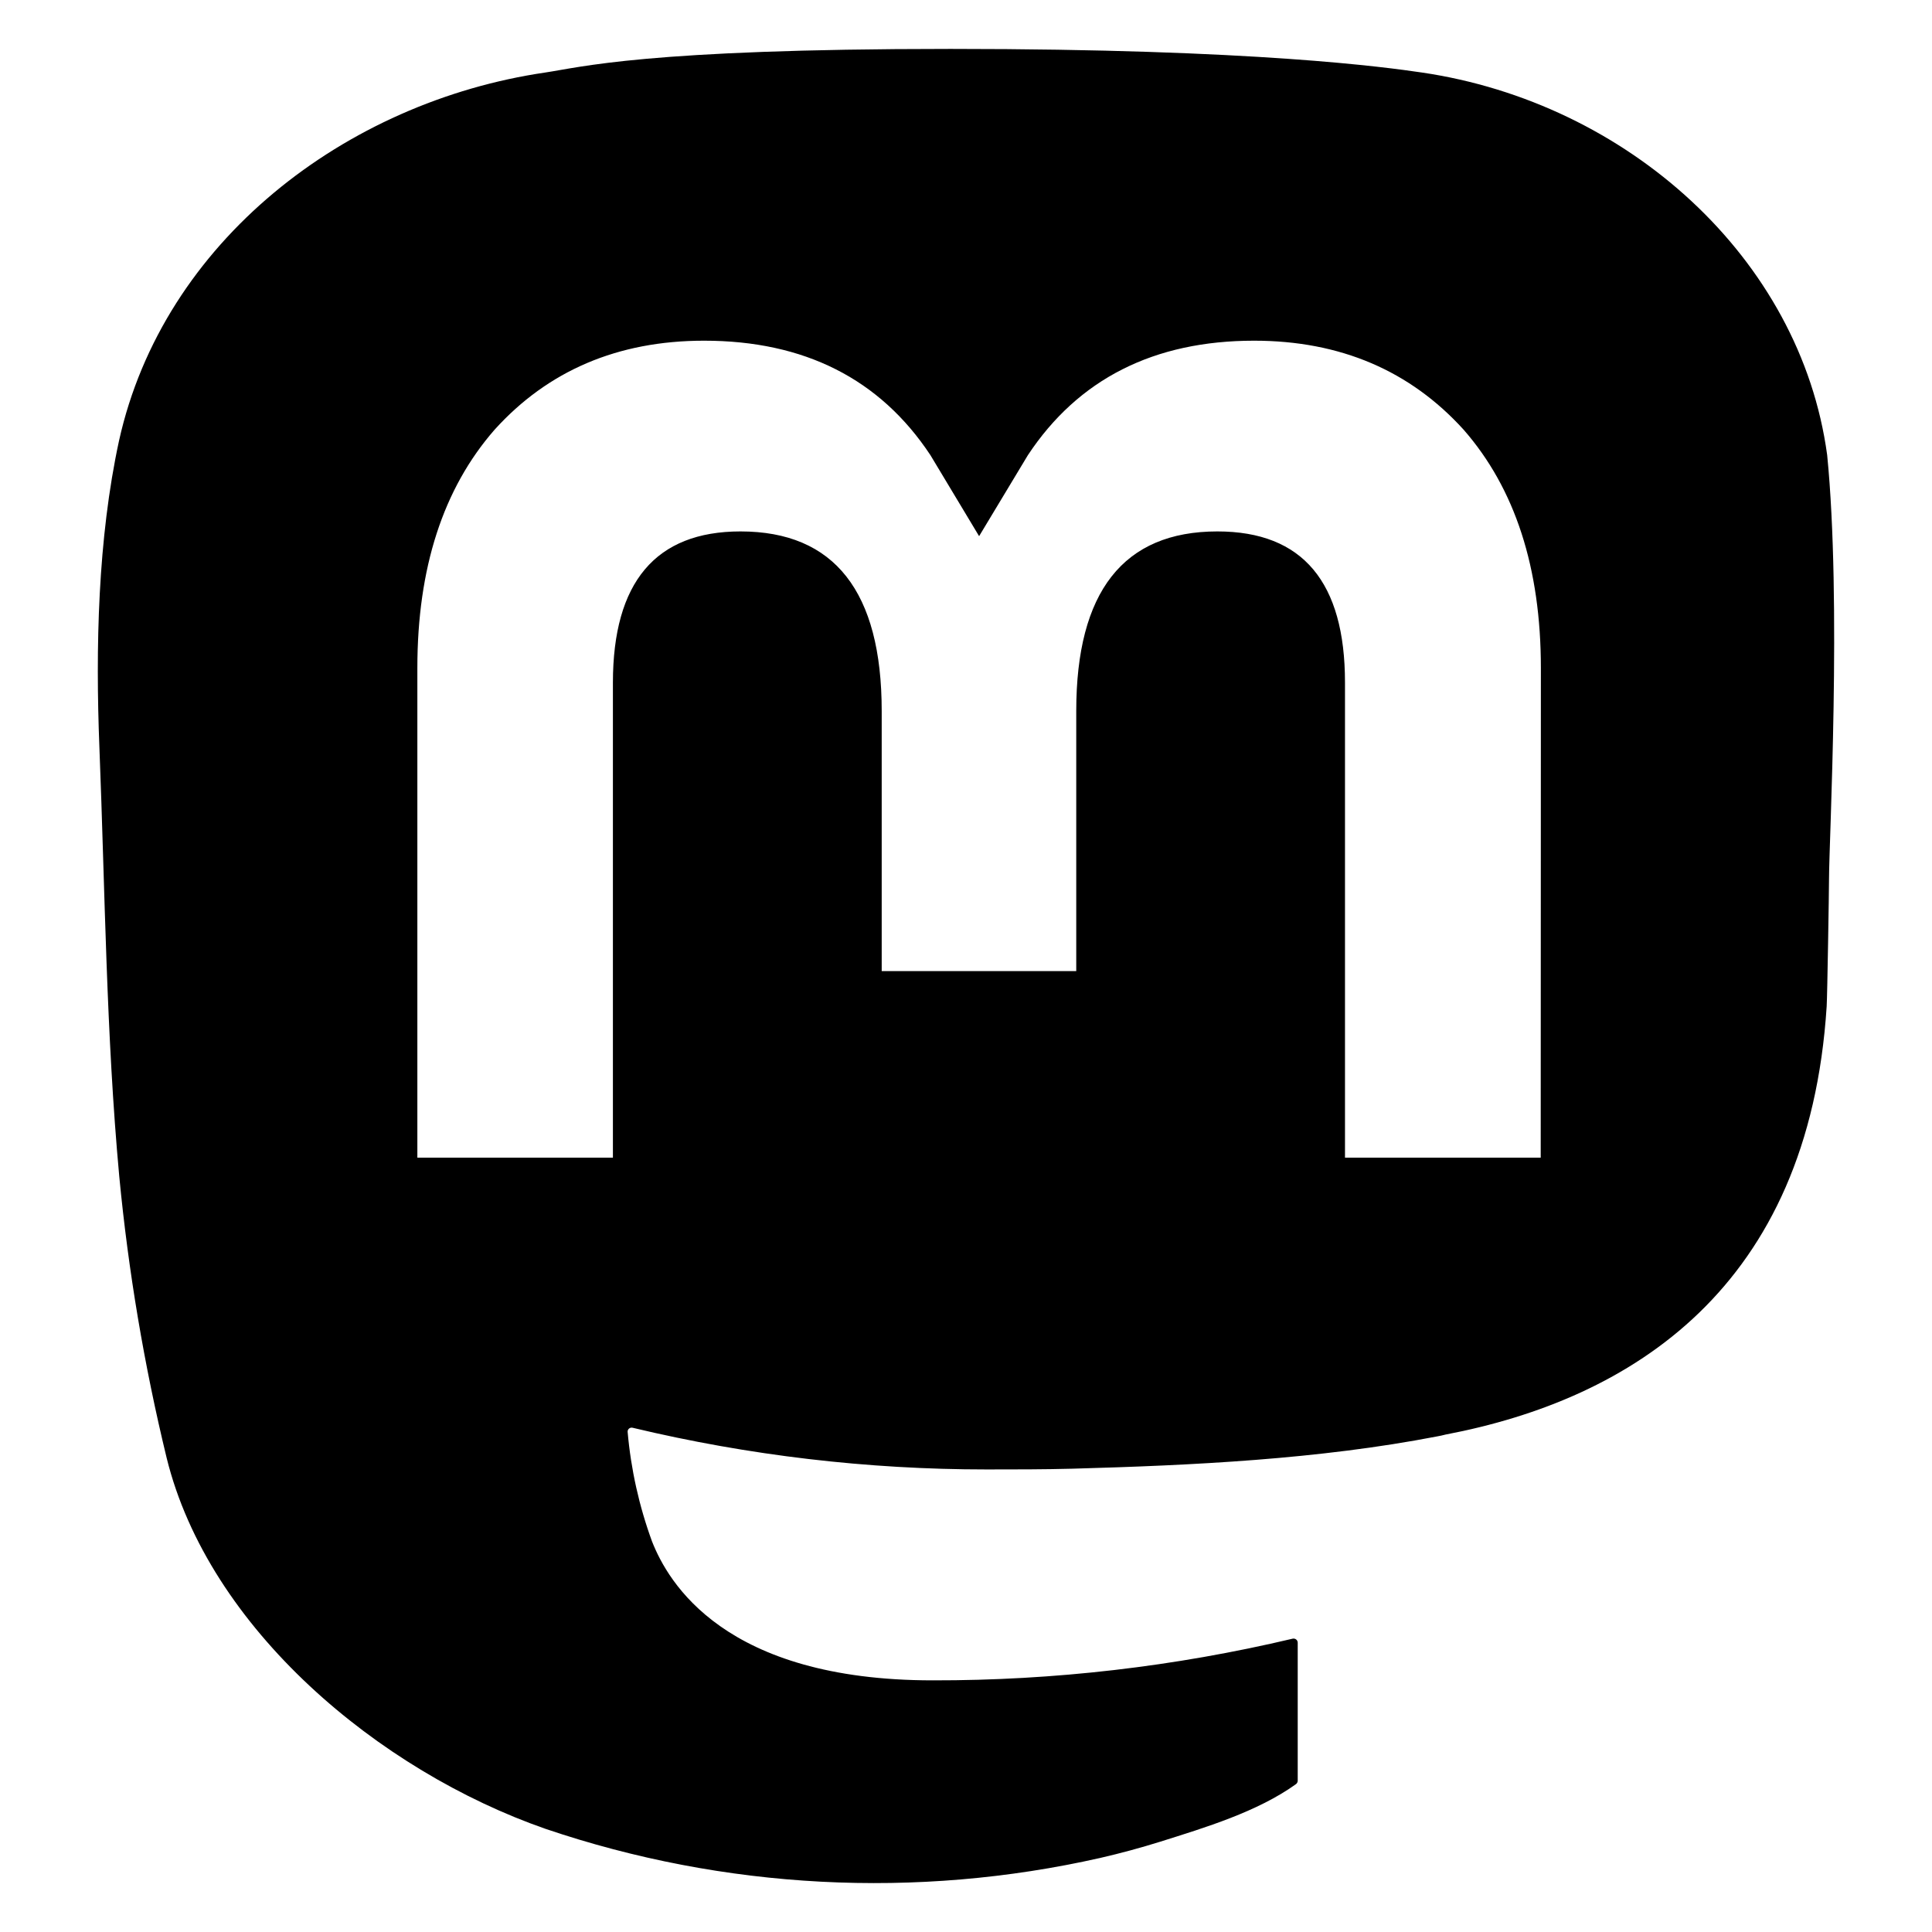
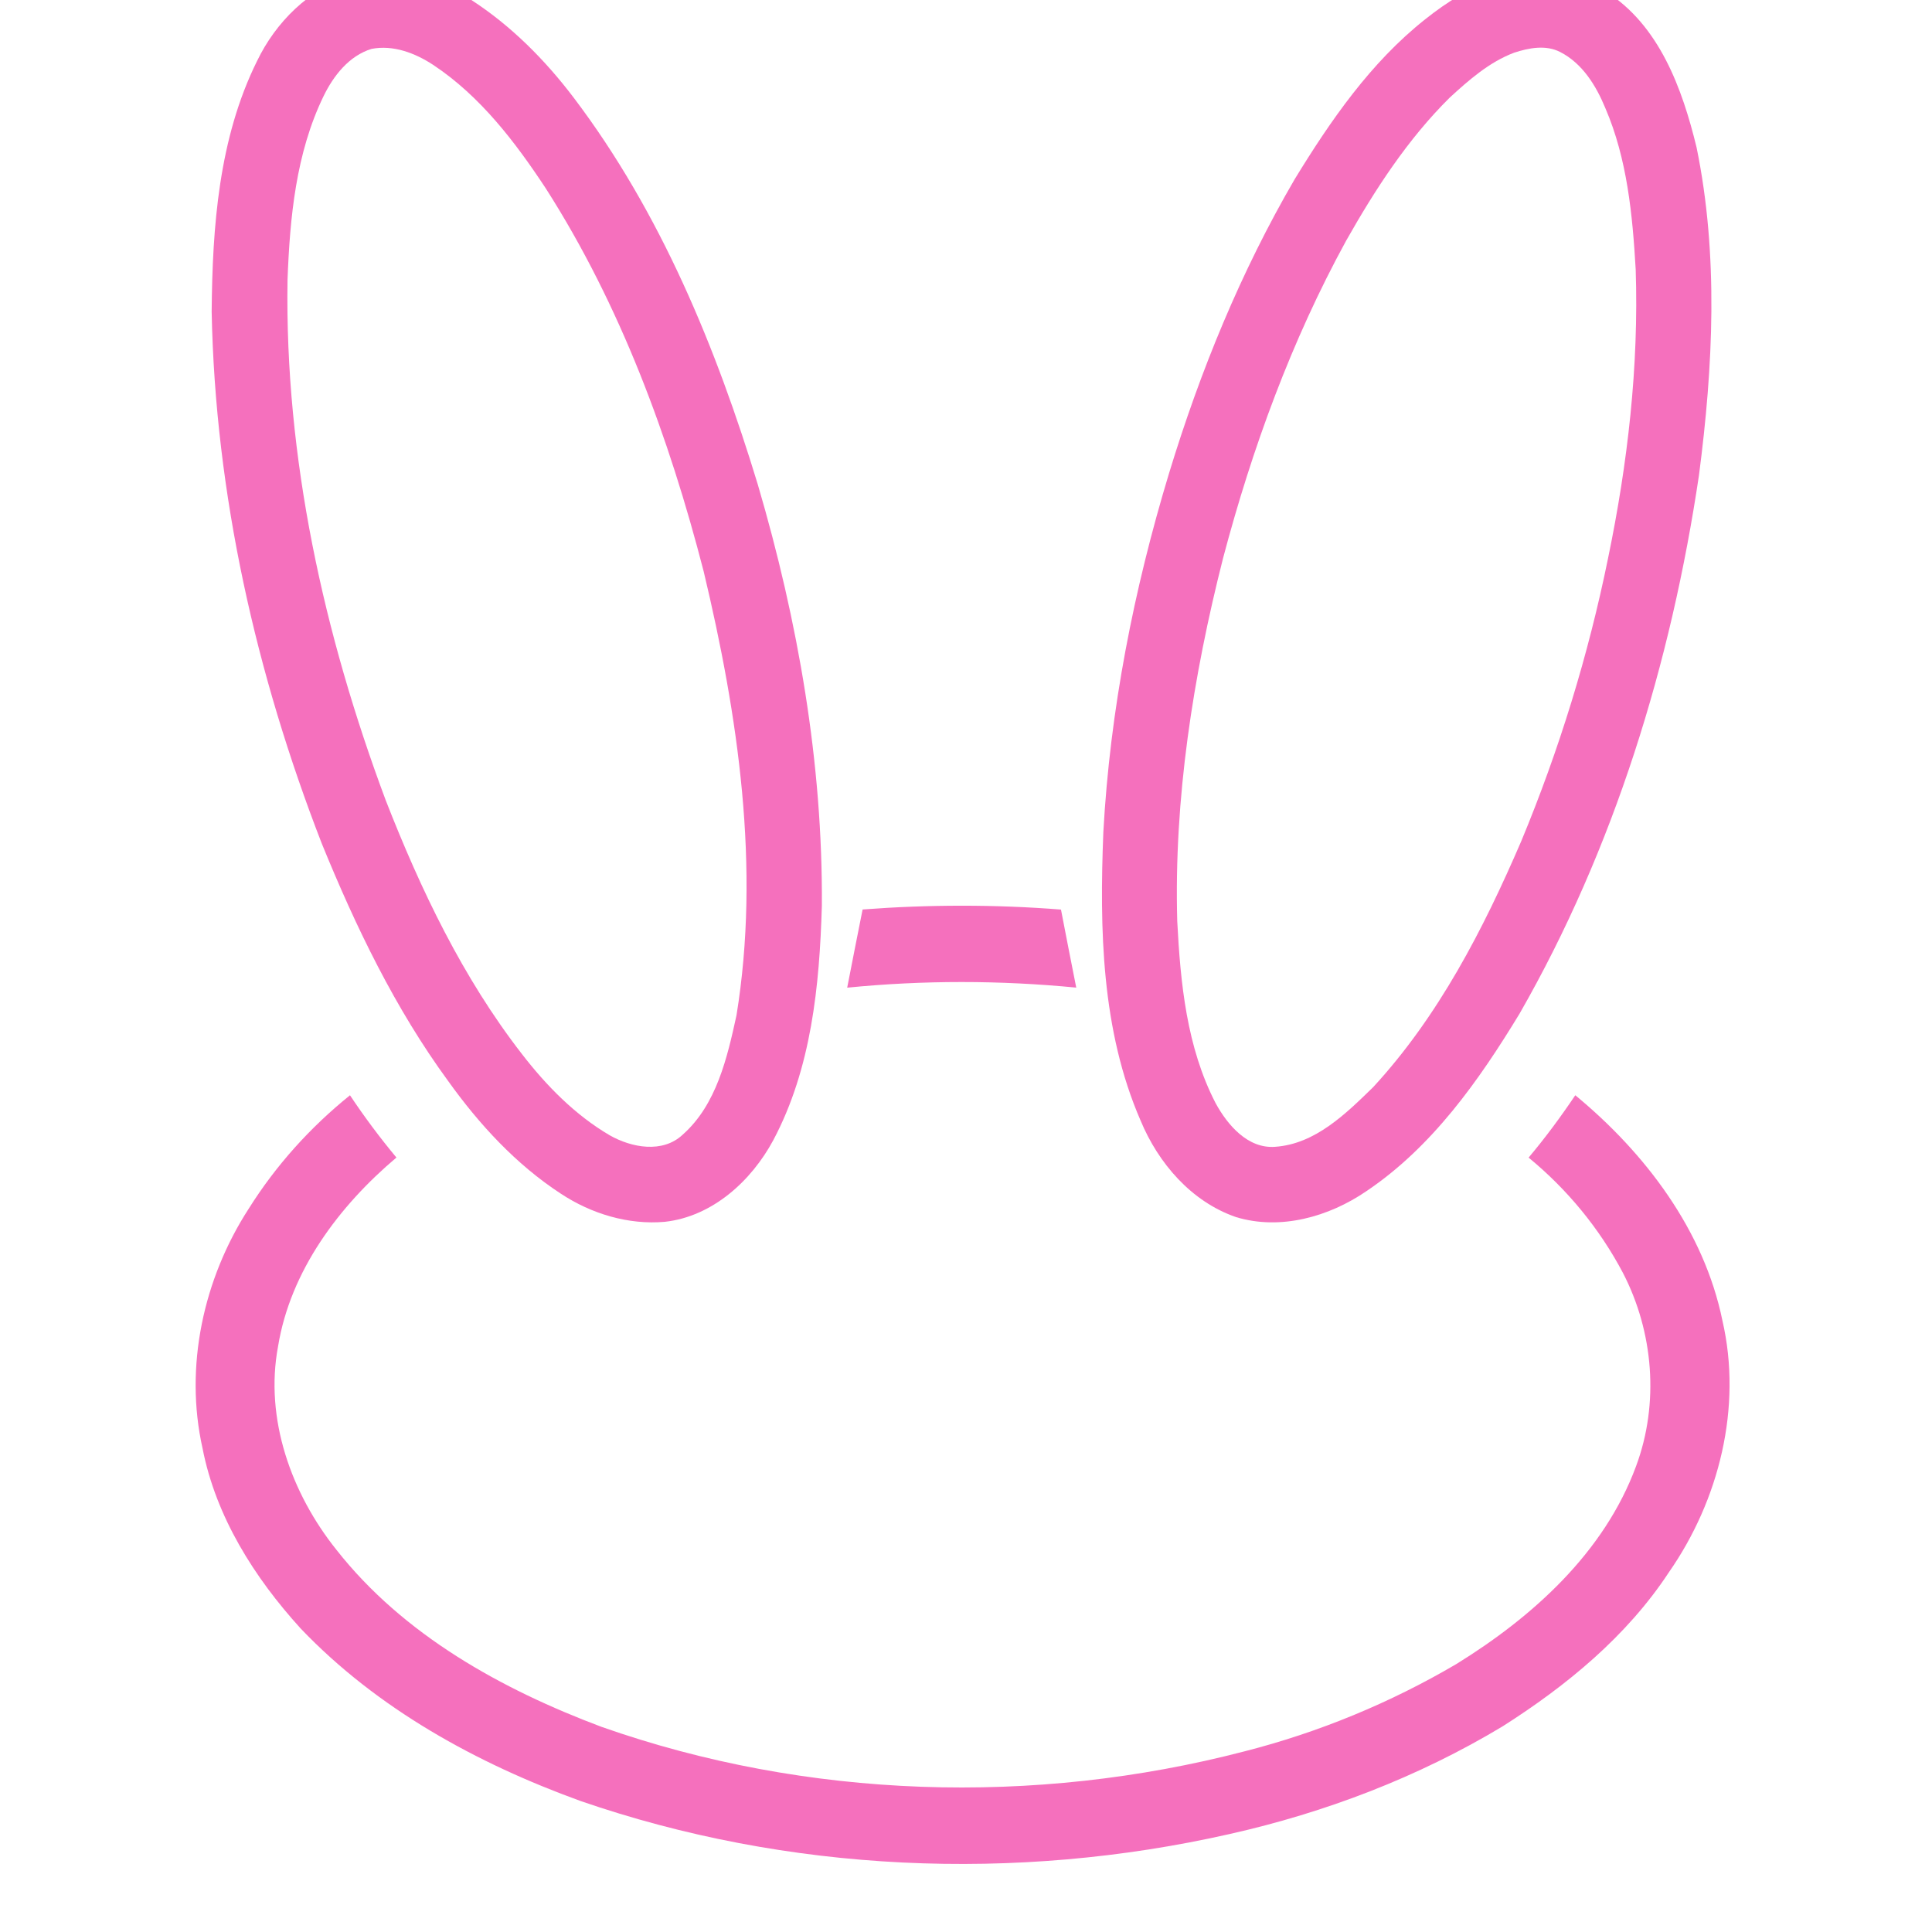
- <svg xmlns="http://www.w3.org/2000/svg" xmlns:xlink="http://www.w3.org/1999/xlink" width="79" height="79" viewBox="0 0 79 75">
+ <svg xmlns="http://www.w3.org/2000/svg" xmlns:xlink="http://www.w3.org/1999/xlink" width="79" height="79" viewBox="0 0 79 79">
  <symbol id="logo-symbol-icon">
-     <path d="M74.713 16.604C73.62 8.546 66.535 2.195 58.137 0.965C56.72 0.757 51.351 0 38.915 0H38.822C26.382 0 23.713 0.757 22.297 0.965C14.132 2.161 6.676 7.868 4.867 16.021C3.997 20.037 3.904 24.489 4.065 28.573C4.296 34.429 4.34 40.275 4.877 46.108C5.248 49.982 5.895 53.825 6.813 57.609C8.533 64.597 15.494 70.412 22.314 72.785C29.616 75.259 37.468 75.67 44.992 73.971C45.82 73.78 46.638 73.559 47.447 73.306C49.274 72.73 51.416 72.086 52.992 70.954C53.013 70.938 53.031 70.918 53.043 70.894C53.056 70.871 53.063 70.844 53.064 70.818V65.166C53.063 65.141 53.057 65.117 53.046 65.094C53.035 65.072 53.019 65.052 52.999 65.037C52.979 65.022 52.956 65.011 52.932 65.006C52.907 65 52.882 65 52.857 65.006C48.037 66.147 43.097 66.719 38.141 66.71C29.612 66.71 27.318 62.698 26.661 61.028C26.133 59.584 25.798 58.078 25.664 56.549C25.662 56.523 25.667 56.497 25.677 56.474C25.688 56.45 25.704 56.429 25.724 56.413C25.744 56.397 25.768 56.386 25.793 56.38C25.819 56.375 25.845 56.375 25.87 56.382C30.61 57.515 35.469 58.087 40.346 58.086C41.518 58.086 42.688 58.086 43.86 58.055C48.765 57.919 53.934 57.67 58.759 56.736C58.879 56.712 59 56.692 59.103 56.661C66.714 55.212 73.957 50.665 74.693 39.15C74.72 38.697 74.789 34.402 74.789 33.931C74.793 32.333 75.308 22.59 74.713 16.604ZM63 45.337H54.997V25.907C54.997 21.816 53.277 19.73 49.779 19.73C45.934 19.73 44.008 22.198 44.008 27.073V37.708H36.053V27.073C36.053 22.198 34.124 19.73 30.279 19.73C26.802 19.73 25.065 21.816 25.062 25.907V45.337H17.066V25.317C17.066 21.227 18.119 17.977 20.226 15.568C22.4 13.165 25.251 11.931 28.79 11.931C32.886 11.931 35.981 13.492 38.045 16.611L40.036 19.924L42.031 16.611C44.094 13.492 47.19 11.931 51.279 11.931C54.814 11.931 57.665 13.165 59.846 15.568C61.953 17.975 63.007 21.224 63.007 25.317L63 45.337Z" fill="currentColor" />
+     <path fill="#f570bd" opacity="1" d="m 10.17,49.424 c 1.107,-1.765 2.518,-3.331 4.141,-4.638 0.587,0.882 1.221,1.731 1.899,2.546 -2.346,1.982 -4.335,4.629 -4.84,7.721 -0.555,2.959 0.542,6.014 2.387,8.319 2.739,3.485 6.751,5.704 10.841,7.24 8.396,2.956 17.694,3.242 26.294,1 3.032,-0.774 5.954,-1.98 8.652,-3.565 3.131,-1.933 6.057,-4.567 7.356,-8.097 0.953,-2.563 0.714,-5.485 -0.538,-7.902 -0.955,-1.81 -2.277,-3.417 -3.857,-4.713 0.684,-0.813 1.316,-1.669 1.909,-2.55 2.862,2.363 5.264,5.526 6.018,9.222 0.815,3.537 -0.138,7.341 -2.193,10.288 -1.718,2.612 -4.18,4.634 -6.797,6.296 -3.447,2.077 -7.252,3.526 -11.174,4.406 -8.742,1.976 -18.057,1.574 -26.539,-1.357 C 19.495,72.105 15.429,69.874 12.296,66.592 10.4,64.507 8.828,62.023 8.282,59.222 7.531,55.878 8.32,52.281 10.17,49.424 Z" id="path409" style="stroke-width:0.215" />
+     <path fill="#f570bd" opacity="1" d="m 35.272,37.189 c 2.701,-0.204 5.412,-0.209 8.112,0.004 0.202,1.064 0.415,2.129 0.624,3.191 -3.116,-0.303 -6.253,-0.307 -9.366,0.002 0.211,-1.064 0.413,-2.133 0.63,-3.197 z" id="path407" style="stroke-width:0.215" />
+     <path fill="#f570bd" opacity="1" d="m 61.269,-0.87 c 1.449,-0.421 3.12,-0.383 4.386,0.518 2.195,1.38 3.135,3.978 3.718,6.379 0.905,4.41 0.677,8.966 0.099,13.402 -1.142,7.685 -3.464,15.262 -7.338,22.022 -1.662,2.735 -3.569,5.446 -6.263,7.257 -1.527,1.047 -3.515,1.61 -5.328,1.06 -1.825,-0.628 -3.18,-2.202 -3.905,-3.95 -1.606,-3.696 -1.679,-7.833 -1.522,-11.796 0.273,-4.98 1.243,-9.908 2.688,-14.675 1.271,-4.173 2.935,-8.242 5.135,-12.017 1.469,-2.402 3.107,-4.775 5.337,-6.541 0.897,-0.714 1.884,-1.346 2.995,-1.66 M 61.912,2.155 c -1.013,0.383 -1.843,1.112 -2.63,1.834 -1.722,1.703 -3.053,3.758 -4.24,5.857 -2.234,4.083 -3.84,8.48 -5.029,12.972 -1.23,4.844 -2.015,9.839 -1.875,14.851 0.131,2.535 0.385,5.152 1.57,7.442 0.486,0.89 1.316,1.868 2.434,1.782 1.641,-0.114 2.888,-1.35 4.004,-2.436 2.677,-2.901 4.507,-6.459 6.057,-10.058 1.55,-3.73 2.744,-7.609 3.55,-11.568 0.804,-3.879 1.262,-7.85 1.131,-11.815 C 66.754,8.782 66.537,6.498 65.643,4.421 65.266,3.507 64.707,2.593 63.8,2.129 63.211,1.822 62.512,1.959 61.912,2.155 Z" id="path405" style="stroke-width:0.215" />
+     <path fill="#f570bd" opacity="1" d="m 14.338,-0.984 c 1.686,-0.391 3.494,0.049 4.93,0.98 1.632,1.056 3.021,2.455 4.193,4.001 3.554,4.692 5.825,10.22 7.526,15.816 1.643,5.586 2.66,11.394 2.619,17.229 -0.095,3.266 -0.428,6.646 -1.985,9.579 -0.897,1.669 -2.49,3.124 -4.434,3.339 -1.497,0.133 -3.012,-0.329 -4.257,-1.152 -1.834,-1.198 -3.337,-2.834 -4.606,-4.606 C 16.153,41.234 14.547,37.899 13.162,34.504 10.47,27.572 8.799,20.197 8.655,12.746 8.685,9.27 8.943,5.66 10.511,2.495 11.276,0.906 12.633,-0.451 14.338,-0.984 m 0.851,2.984 c -0.92,0.284 -1.557,1.103 -1.961,1.937 -1.129,2.329 -1.374,4.954 -1.471,7.504 -0.116,7.272 1.481,14.496 4.016,21.284 1.43,3.66 3.148,7.255 5.567,10.372 0.998,1.294 2.172,2.492 3.589,3.324 0.897,0.51 2.169,0.75 2.991,-0.028 1.378,-1.223 1.817,-3.144 2.195,-4.874 0.985,-6.055 0.071,-12.241 -1.342,-18.154 C 27.359,17.887 25.377,12.491 22.319,7.706 21.062,5.799 19.638,3.931 17.714,2.654 16.981,2.172 16.075,1.824 15.19,2 Z" id="path403" style="stroke-width:0.215" />
  </symbol>
  <use xlink:href="#logo-symbol-icon" />
</svg>
